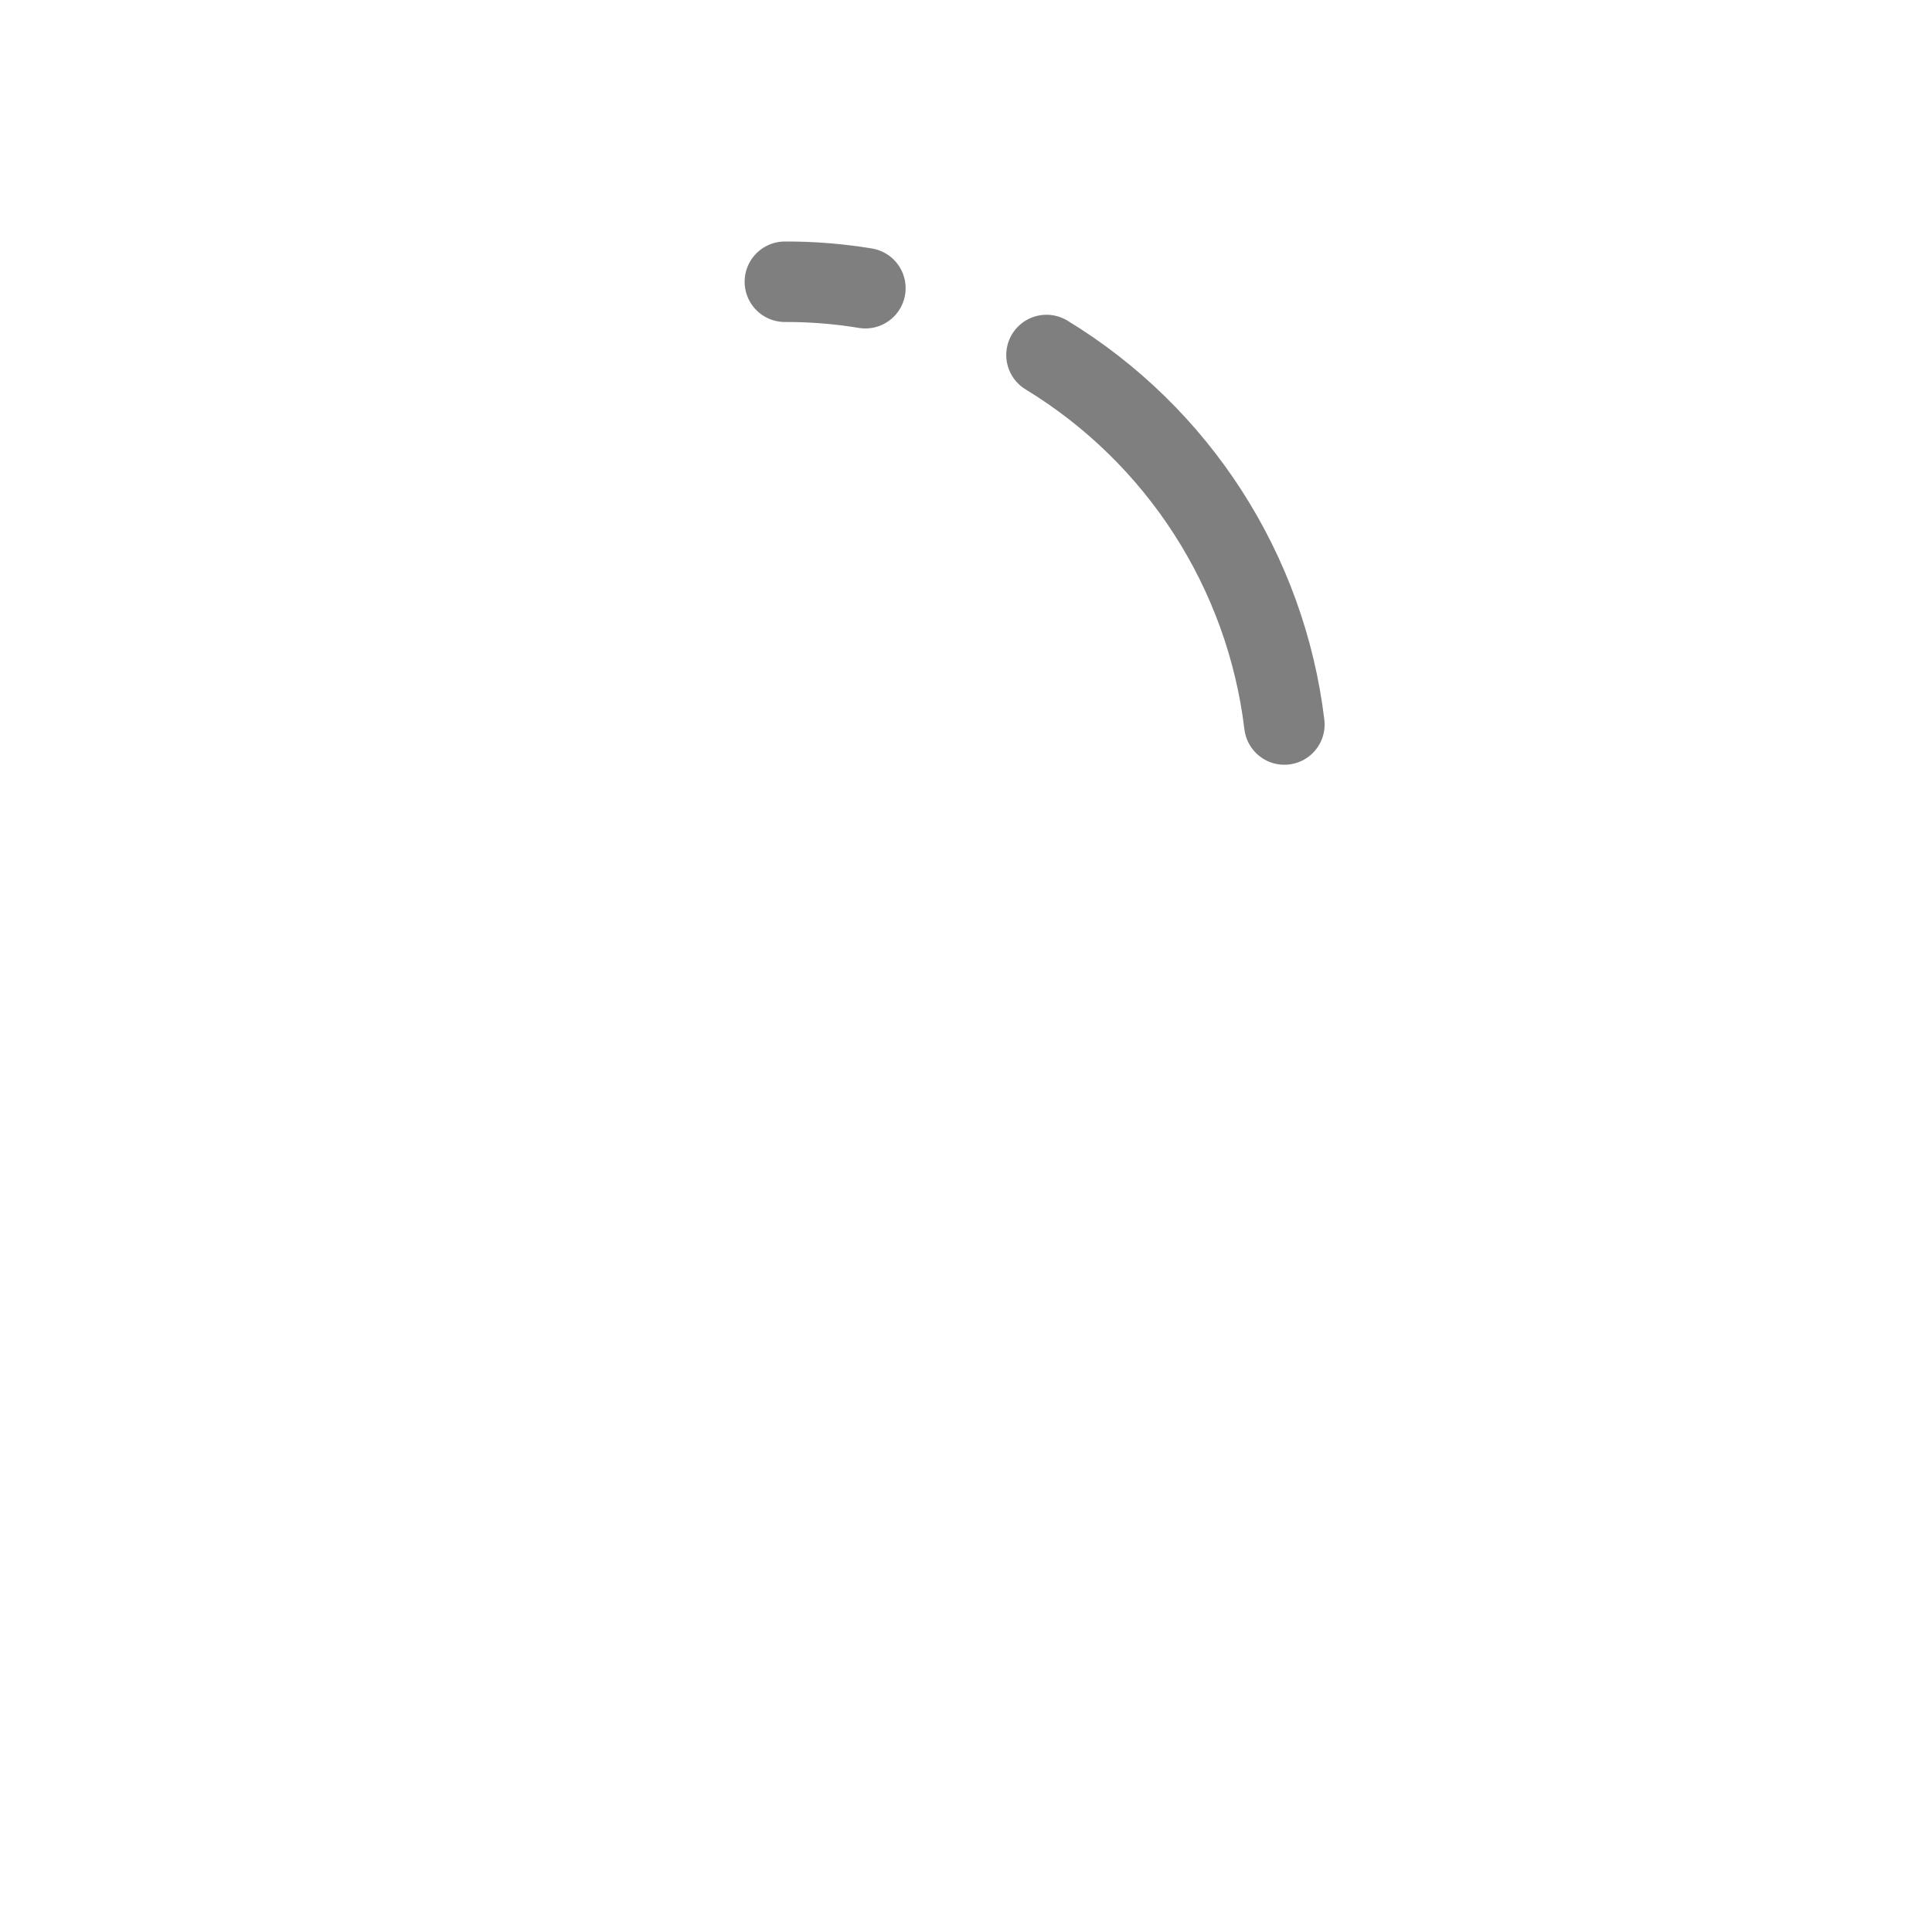
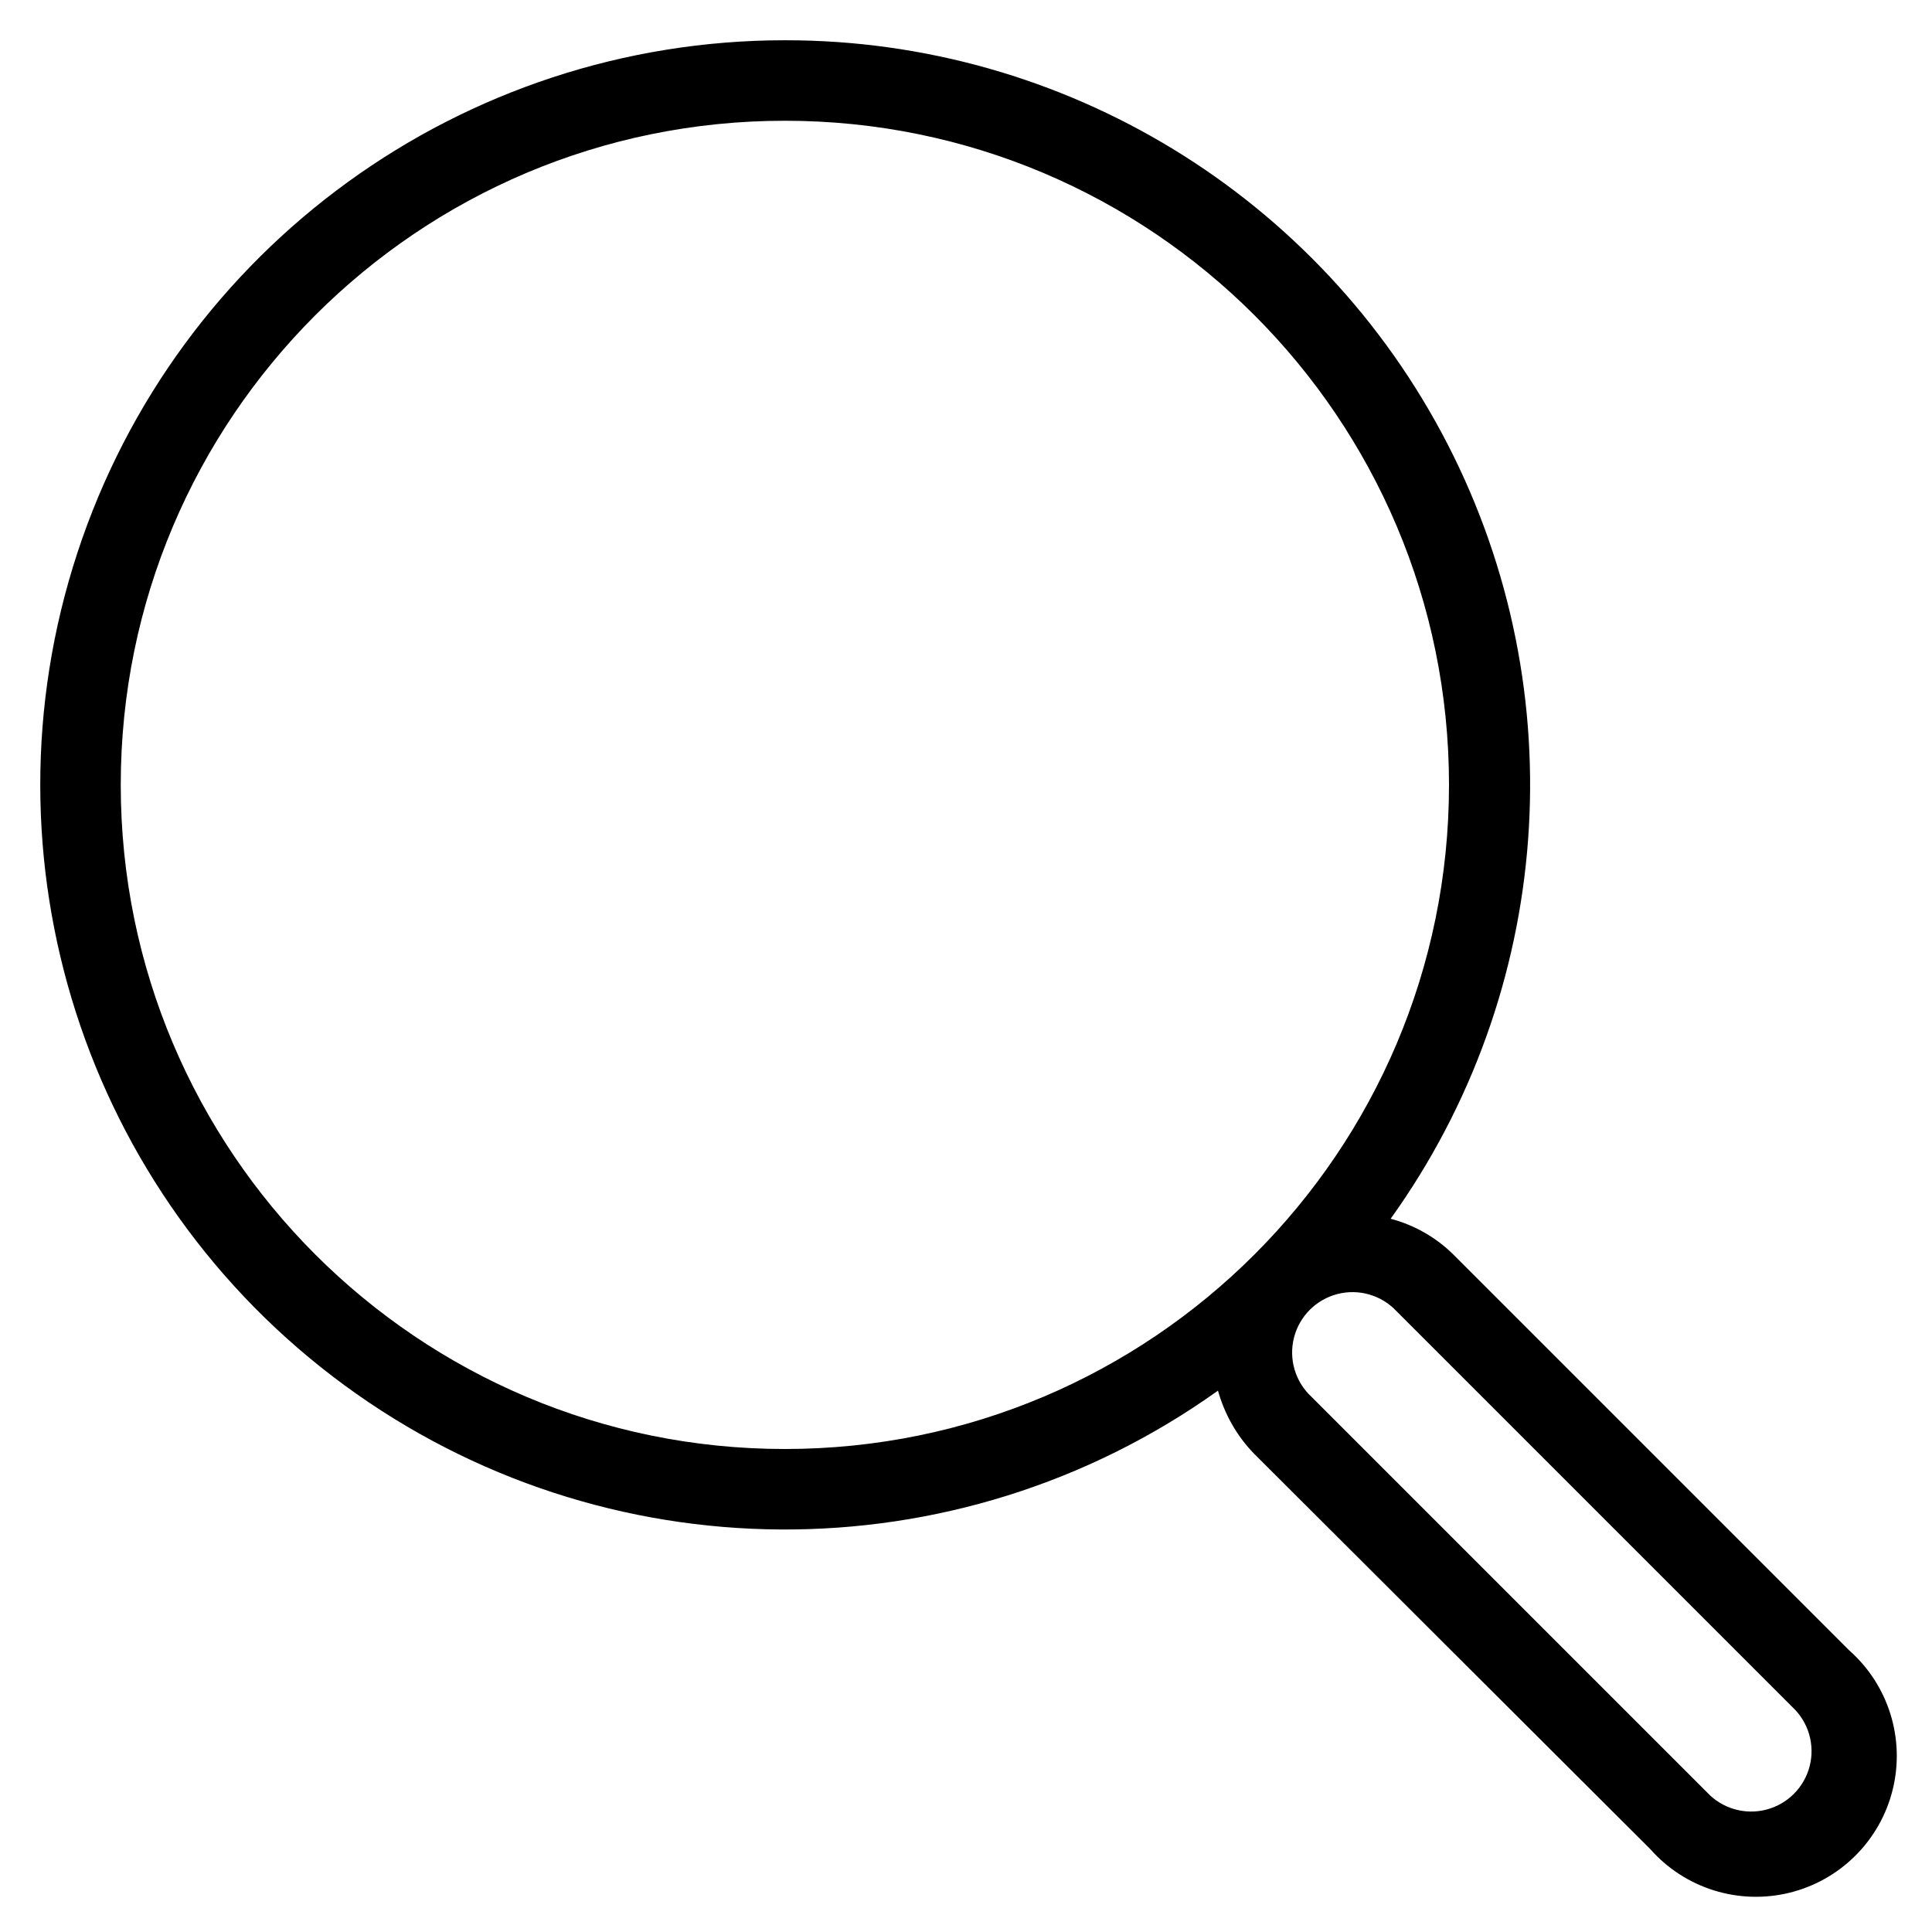
<svg width="48" height="48" viewBox="0 0 48 48" fill="none">
-   <path opacity=".5" d="M19.5 7a12 12 0 0 1 2 .16M31.91 18A12.5 12.5 0 0 0 26 8.82" stroke="#000" stroke-width="2" stroke-linecap="round" stroke-linejoin="round" />
-   <path d="M19.5 1a18.5 18.5 0 1 0 10.7 33.6c.16.51.45 1 .86 1.41l9.82 9.82a3.5 3.5 0 1 0 4.95-4.95l-9.82-9.82c-.41-.41-.9-.7-1.42-.86A18.5 18.5 0 0 0 19.5 1zm12.63 32.02l.9-.9a1.5 1.5 0 0 1 1.57.35l9.82 9.83a1.5 1.5 0 1 1-2.12 2.12l-9.83-9.82a1.5 1.5 0 0 1-.34-1.58zm-.32-2.53a16.5 16.5 0 1 0-1.31 1.31 3.5 3.5 0 0 1 1.3-1.3z" />
+   <path opacity=".5" d="M18.5 7a1 1 0 0 1 1-1c.73 0 1.46.06 2.16.17a1 1 0 0 1-.32 1.98c-.6-.1-1.21-.15-1.84-.15a1 1 0 0 1-1-1zm6.65 1.3a1 1 0 0 1 1.37-.33 13.5 13.5 0 0 1 6.38 9.91 1 1 0 1 1-1.98.24 11.5 11.5 0 0 0-5.44-8.45 1 1 0 0 1-.33-1.37z" />
+   <path d="M19.5 1a18.5 18.5 0 1 0 10.76 33.55c.16.57.46 1.12.9 1.57L41 45.94A3.5 3.5 0 1 0 45.94 41l-9.82-9.82c-.45-.45-1-.75-1.57-.9A18.5 18.5 0 0 0 19.5 1zM3 19.5a16.5 16.5 0 1 1 33 0 16.5 16.5 0 0 1-33 0zm29.58 15.2a1.5 1.5 0 1 1 2.12-2.12l9.83 9.83a1.5 1.5 0 1 1-2.12 2.12l-9.83-9.83z" fill="#000" />
</svg>
